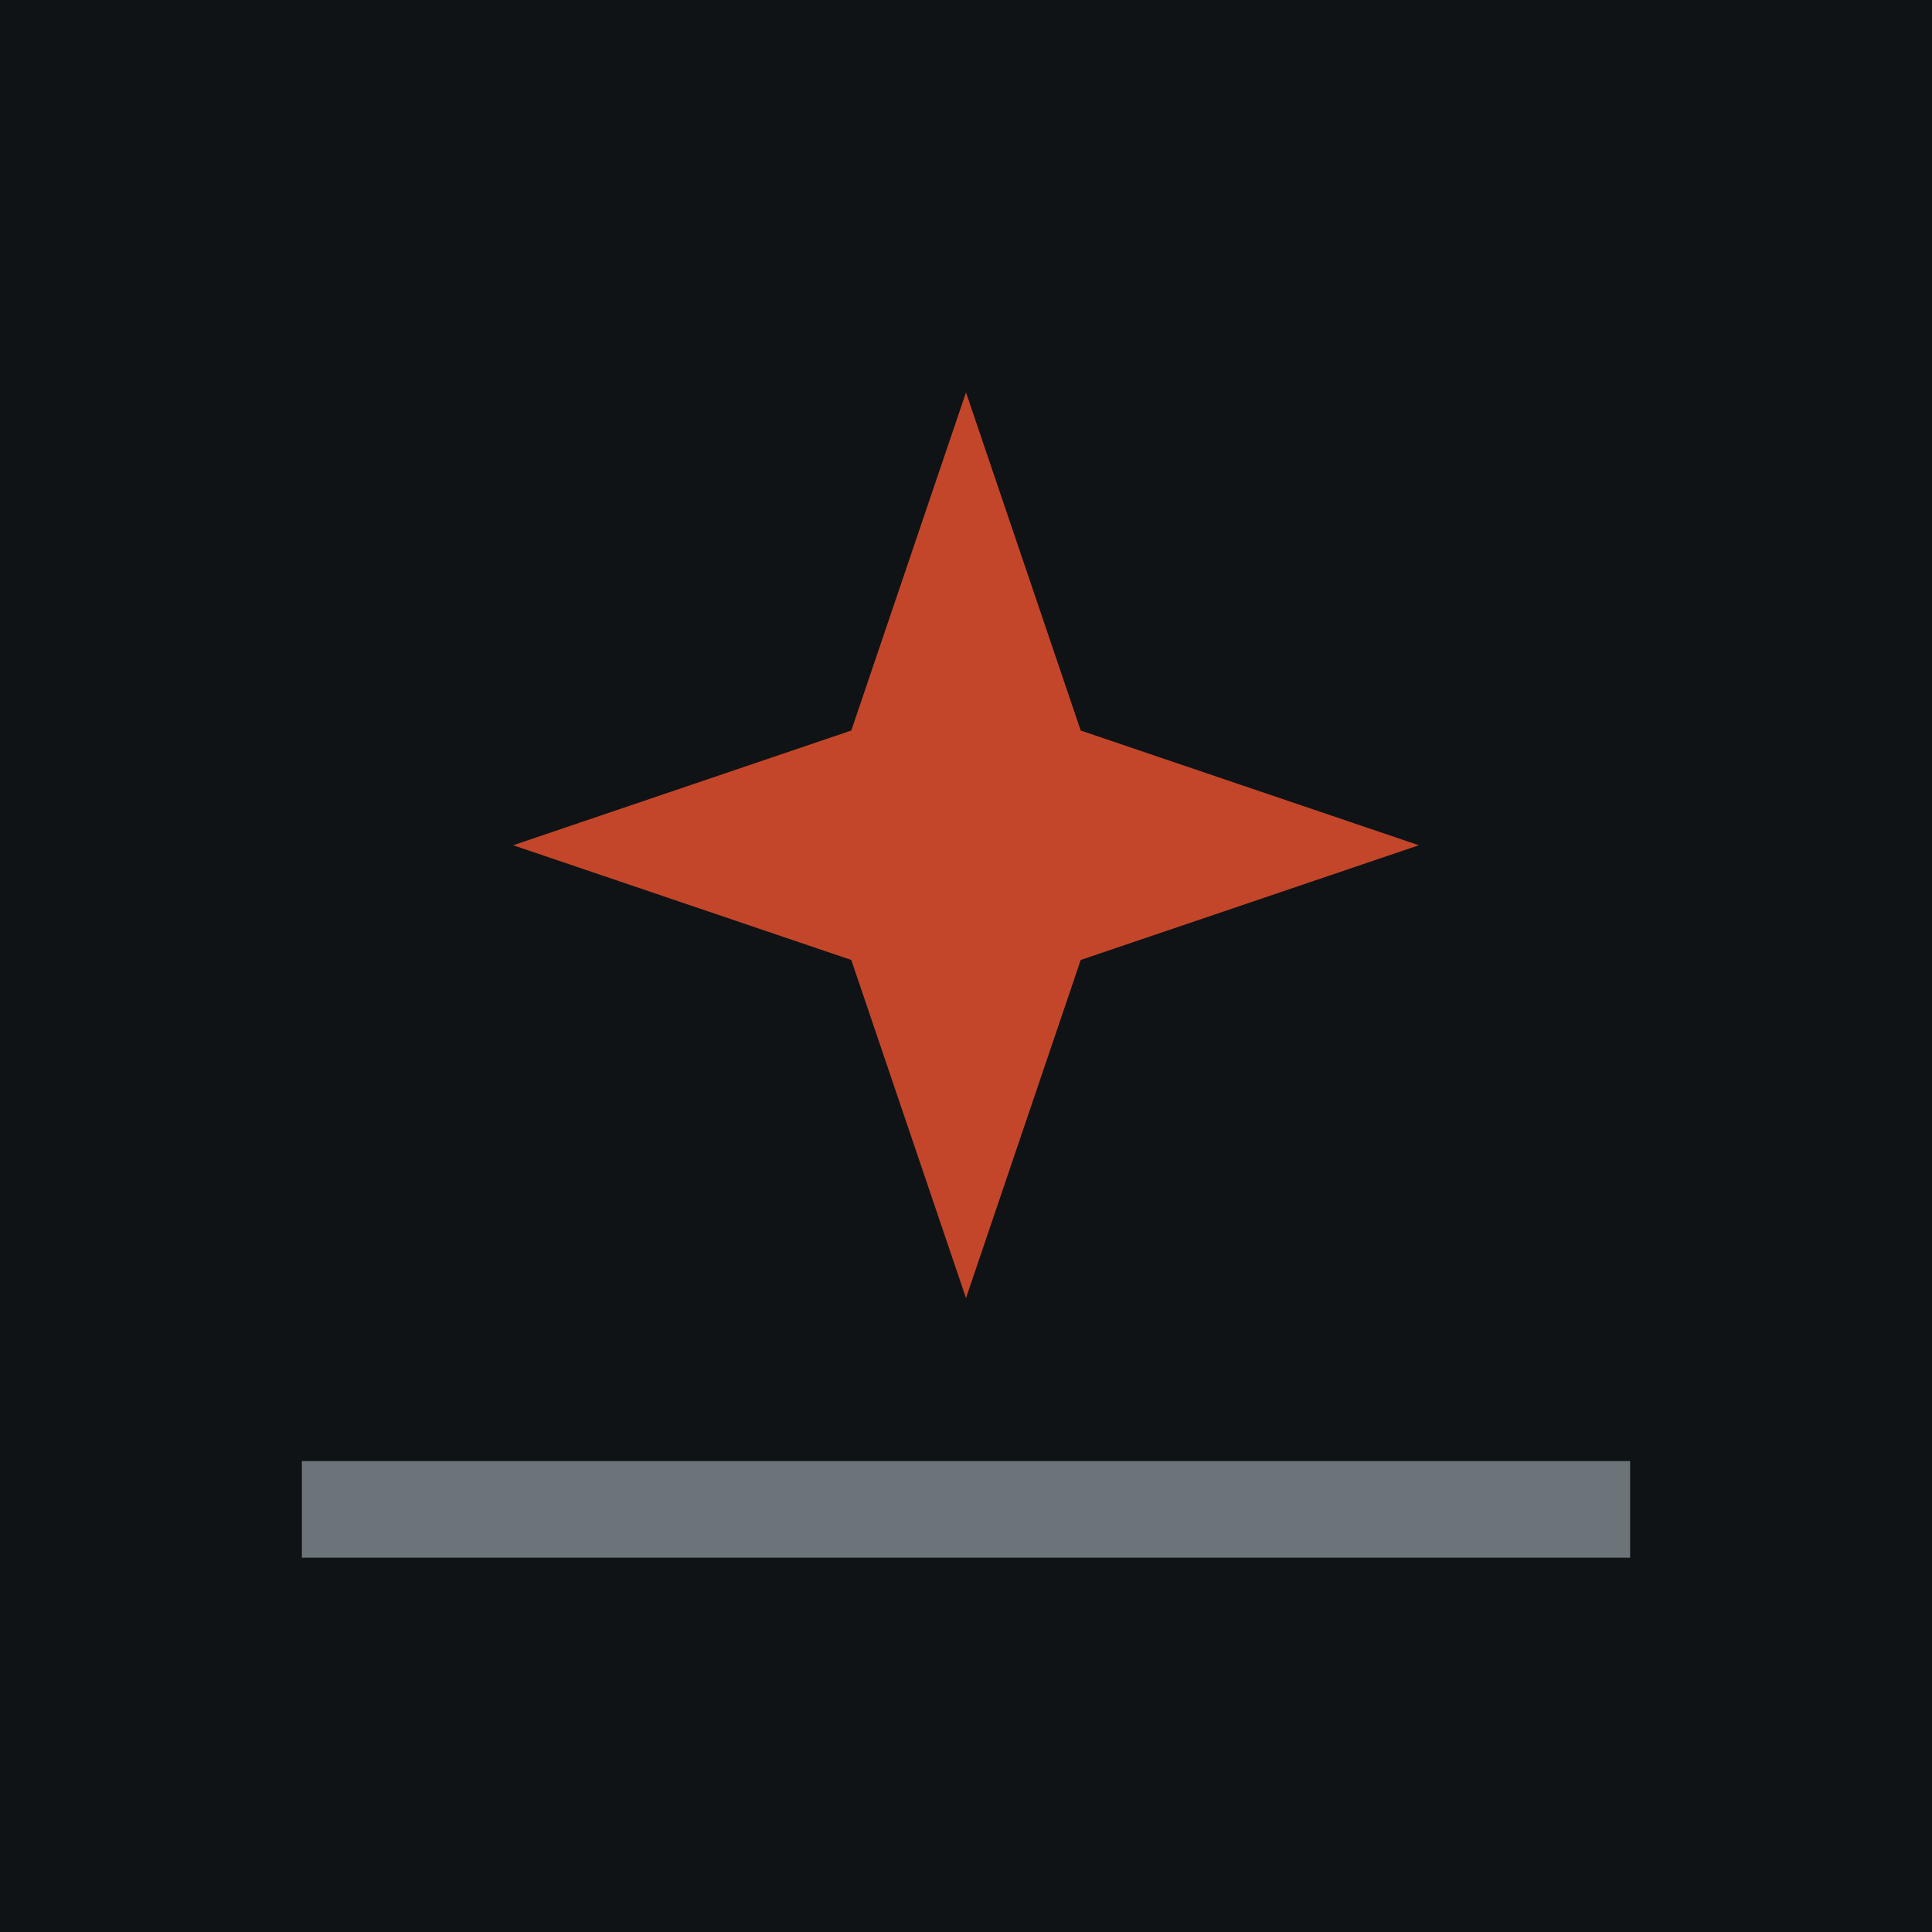
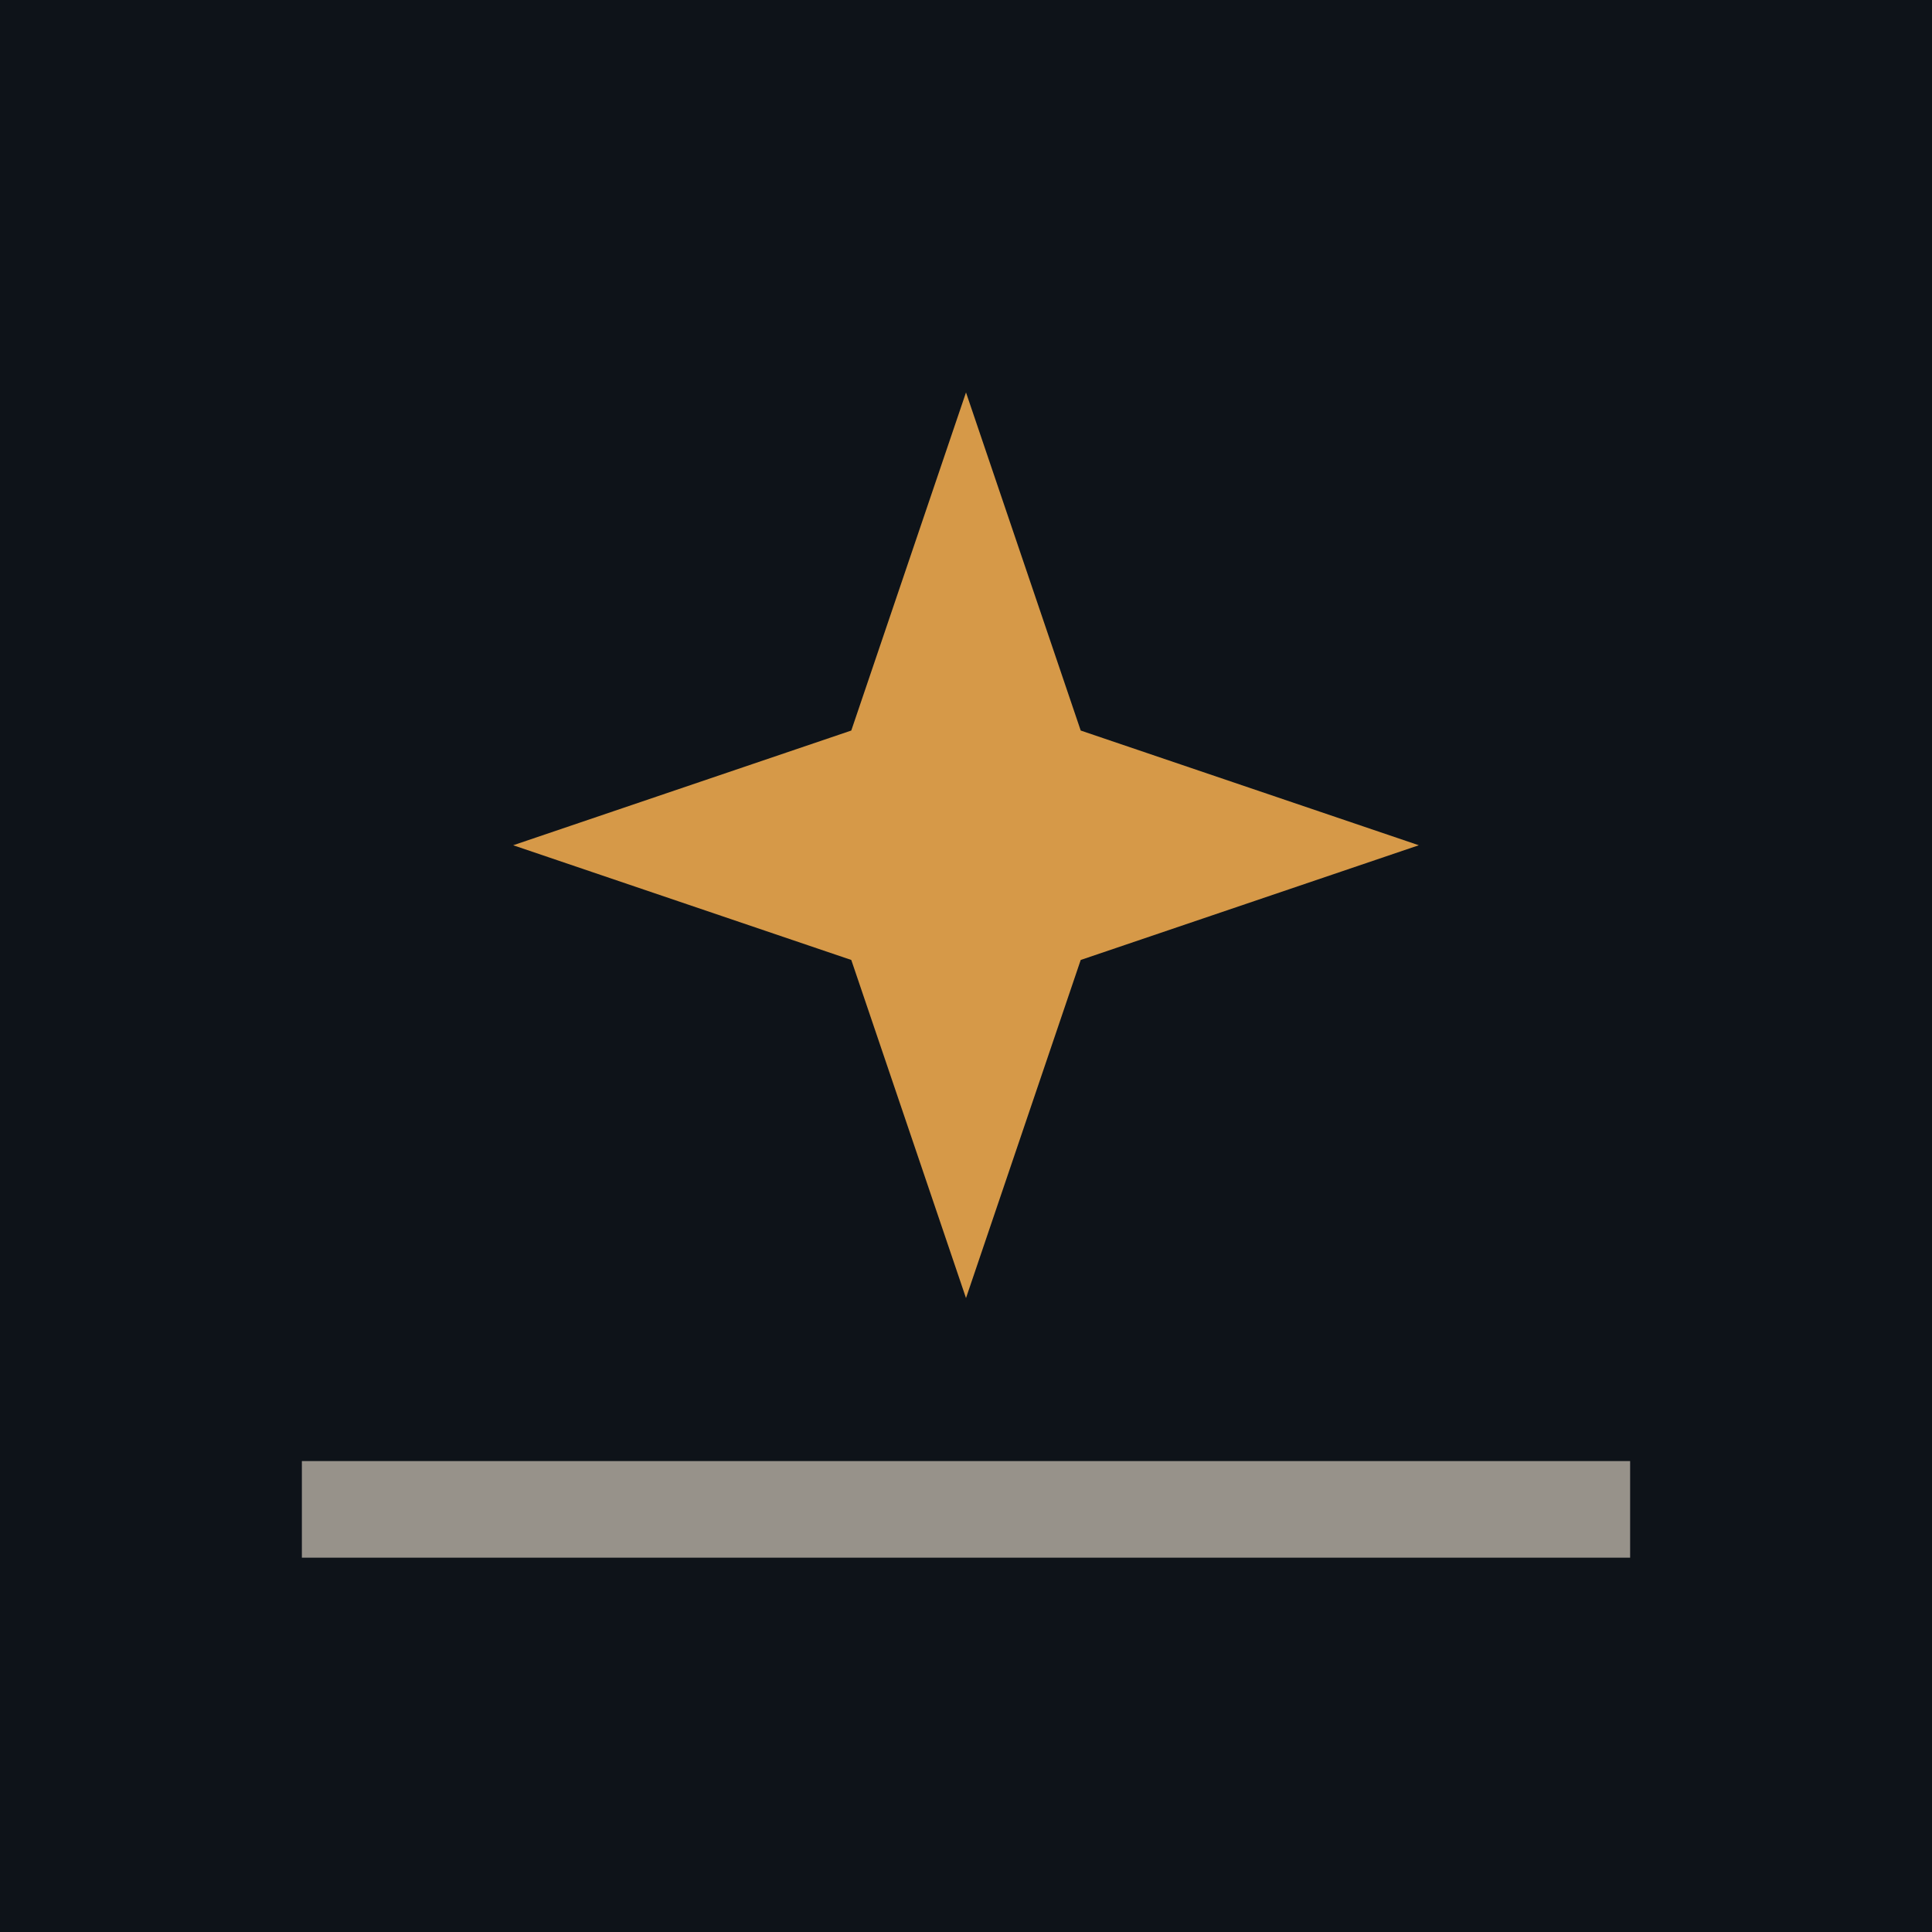
<svg xmlns="http://www.w3.org/2000/svg" viewBox="0 0 32 32">
-   <rect width="32" height="32" fill="#101315" />
-   <path d="M16 6.5l1.9 5.6 5.6 1.9-5.6 1.9L16 21.5l-1.9-5.6L8.5 14l5.6-1.9L16 6.5z" fill="#c4462a" />
-   <path d="M5 25h22" stroke="#6b7479" stroke-width="1.6" />
+   <rect width="32" height="32" fill="#0e1319" />
+   <path d="M16 6.5l1.9 5.6 5.6 1.9-5.6 1.9L16 21.5l-1.9-5.6L8.5 14l5.6-1.9L16 6.5z" fill="#d69948" />
+   <path d="M5 25h22" stroke="#97928a" stroke-width="1.6" />
</svg>
